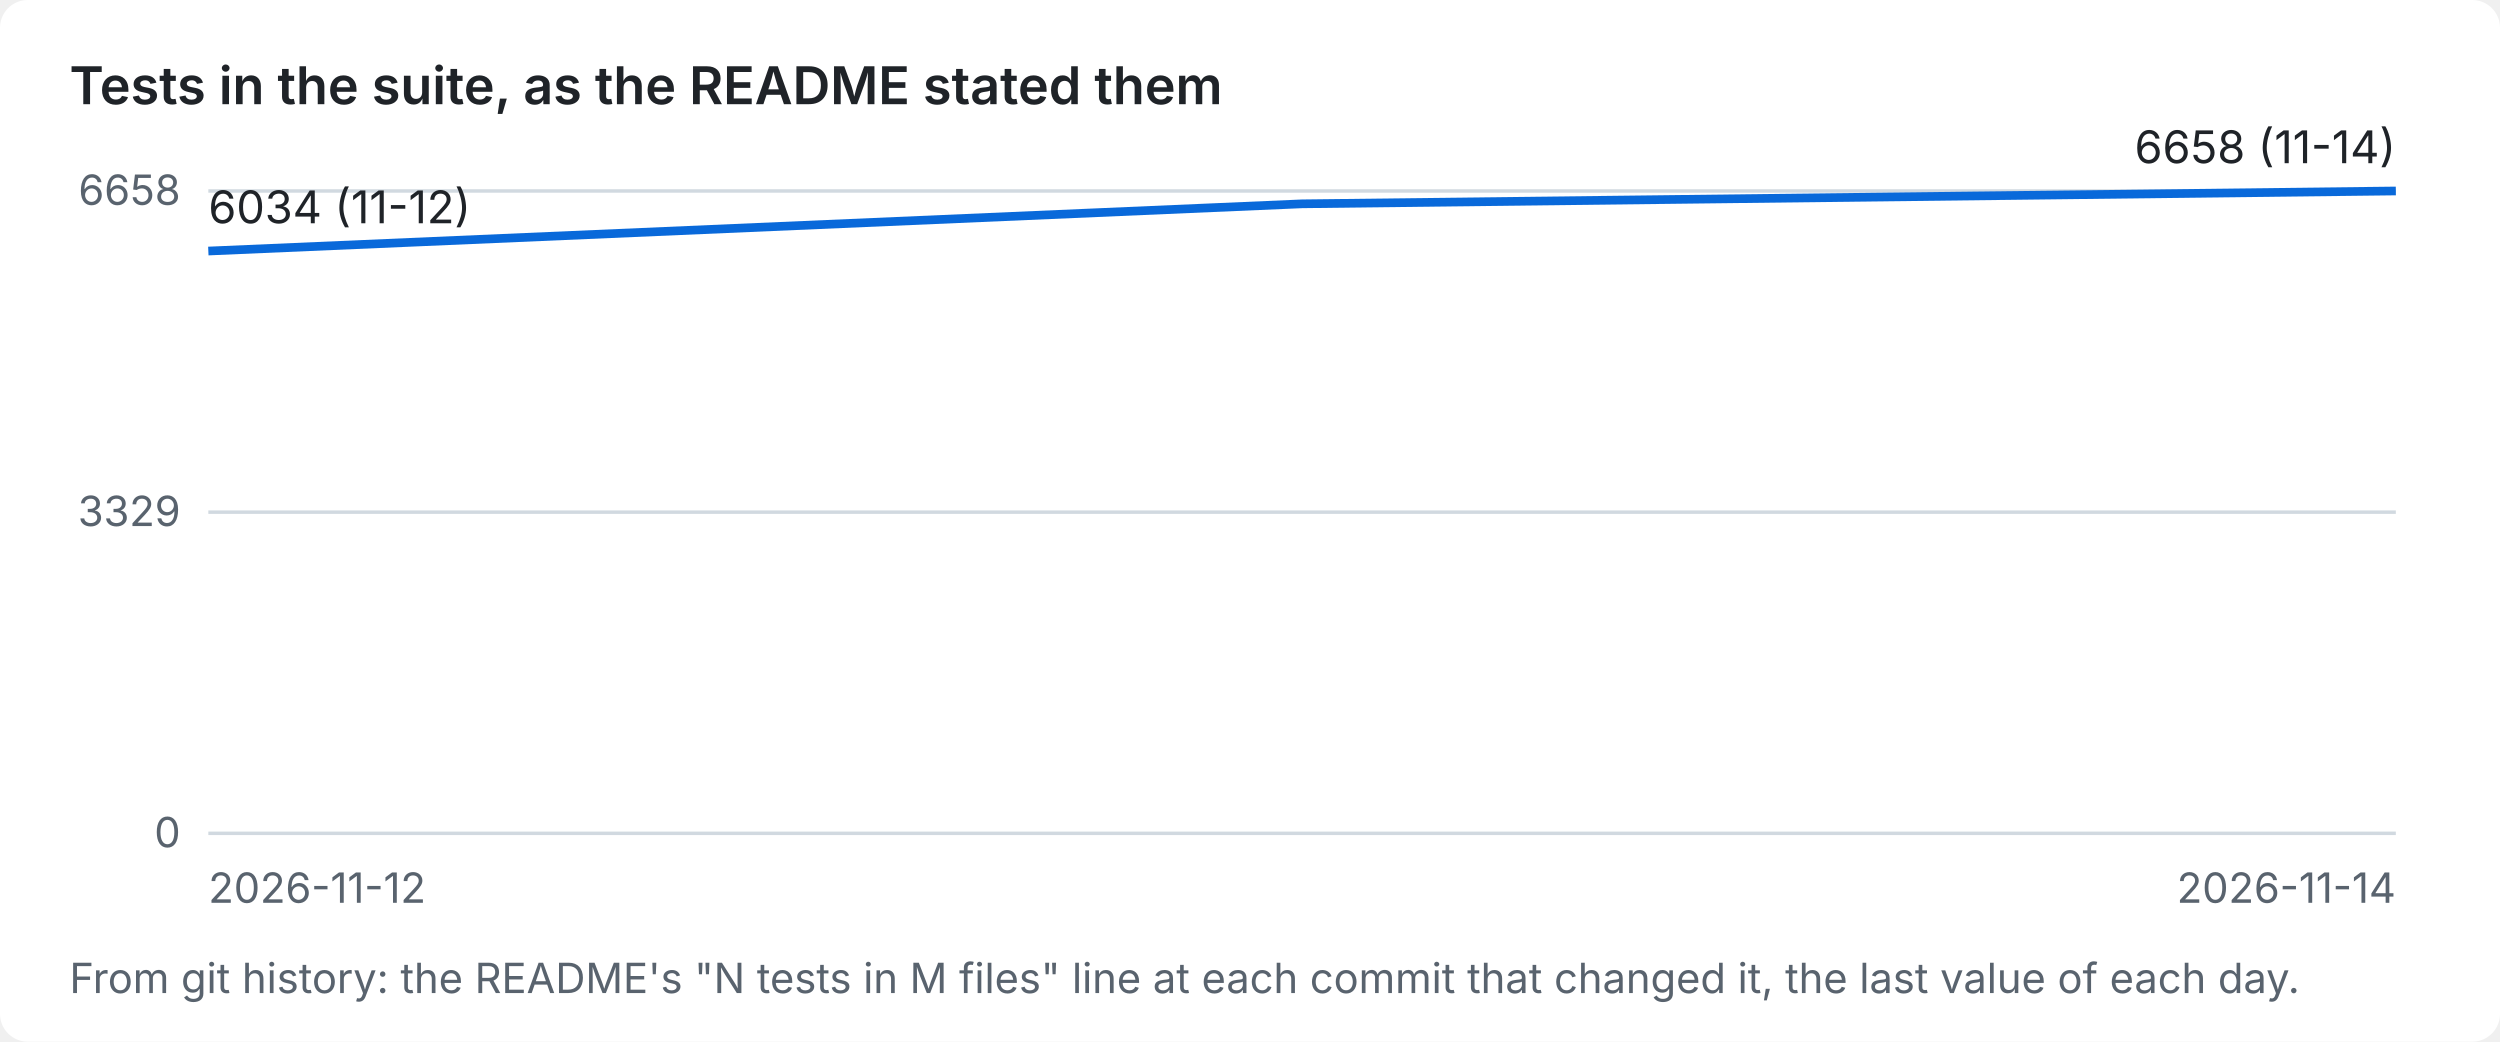
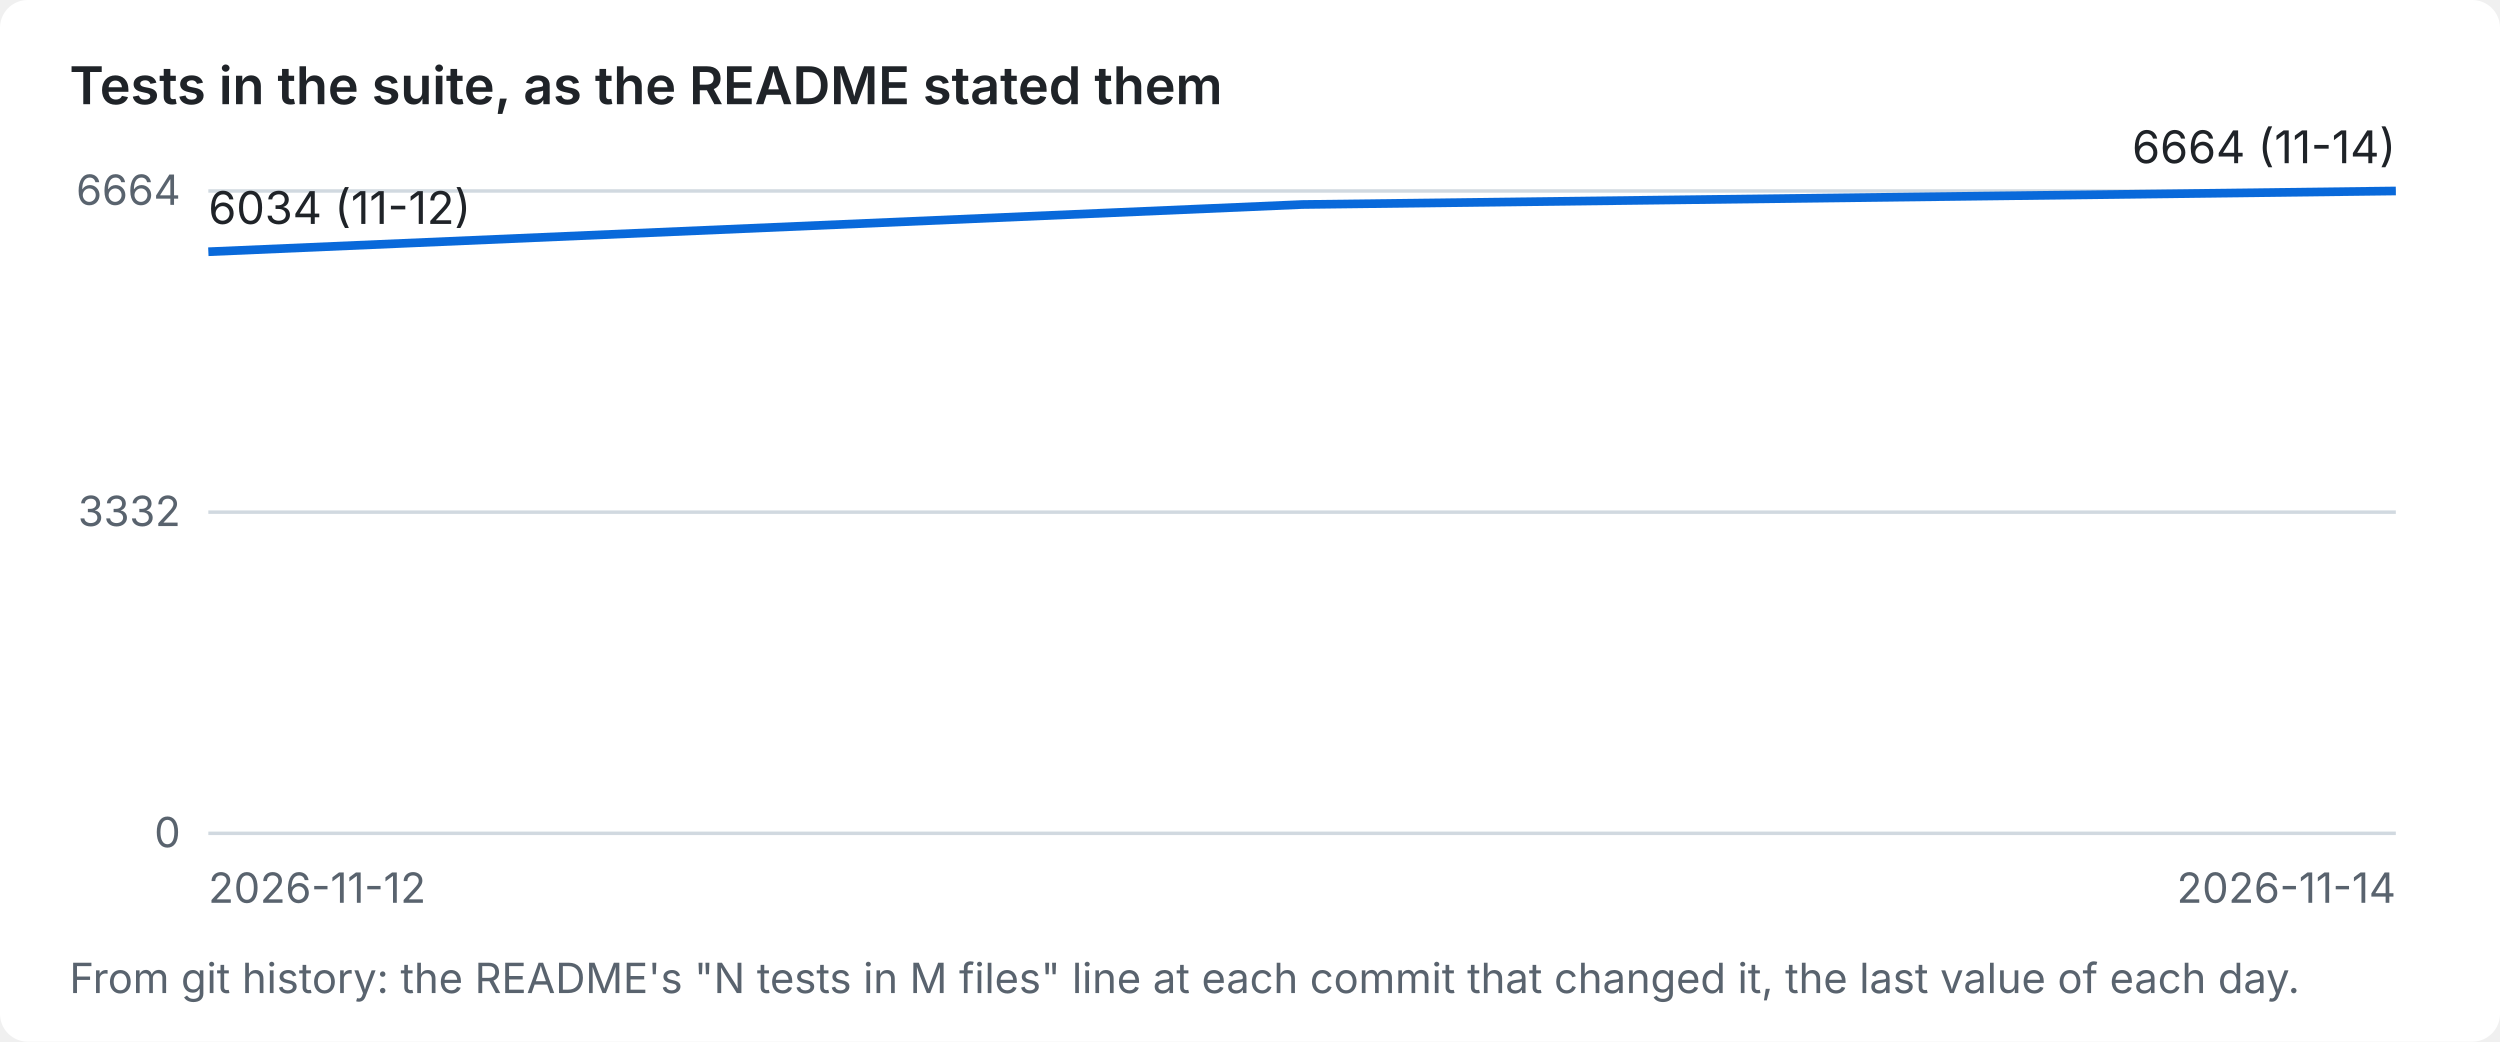
<svg xmlns="http://www.w3.org/2000/svg" width="720" height="300" viewBox="0 0 720 300" role="img" aria-label="Tests in the suite, as the README stated them">
  <style>
  .bg{fill:#ffffff}.t{fill:#1f2328;font:600 15px system-ui,-apple-system,Segoe UI,sans-serif}.l{fill:#1f2328;font:13px system-ui,-apple-system,Segoe UI,sans-serif}
  .s{fill:#59636e;font:12px system-ui,-apple-system,Segoe UI,sans-serif}.a{fill:#0969da}.b{fill:#bf8700}.g{stroke:#d1d9e0}.ln{stroke:#0969da;fill:none;stroke-width:2.5}
  @media (prefers-color-scheme: dark){.bg{fill:#0d1117}.t,.l{fill:#e6edf3}.s{fill:#9198a1}.a{fill:#4493f8}.b{fill:#d29922}.g{stroke:#3d444d}.ln{stroke:#4493f8}}
</style>
  <rect class="bg" width="720" height="300" rx="8" />
  <text class="t" x="20" y="30">Tests in the suite, as the README stated them</text>
  <line class="g" x1="60" x2="690" y1="240.0" y2="240.0" />
  <text class="s" x="52" y="244.0" text-anchor="end">0</text>
  <line class="g" x1="60" x2="690" y1="147.5" y2="147.5" />
-   <text class="s" x="52" y="151.5" text-anchor="end">3329</text>
+   <text class="s" x="52" y="151.5" text-anchor="end">3332</text>
  <line class="g" x1="60" x2="690" y1="55.0" y2="55.0" />
-   <text class="s" x="52" y="59.0" text-anchor="end">6658</text>
-   <path class="ln" d="M60.0,72.3 L375.0,58.7 L690.0,55.0" />
-   <text class="l" x="60.0" y="64.3" text-anchor="start">6034 (11-12)</text>
-   <text class="l" x="690.0" y="47.0" text-anchor="end">6658 (11-14)</text>
+   <text class="s" x="52" y="59.0" text-anchor="end">6664</text>
+   <path class="ln" d="M60.0,72.5 L375.0,58.9 L690.0,55.0" />
+   <text class="l" x="60.0" y="64.5" text-anchor="start">6034 (11-12)</text>
+   <text class="l" x="690.0" y="47.0" text-anchor="end">6664 (11-14)</text>
  <text class="s" x="60" y="260">2026-11-12</text>
  <text class="s" x="690" y="260" text-anchor="end">2026-11-14</text>
  <text class="s" x="20" y="286">From git history: the README's "N tests in M files" line at each commit that changed it, the last value of each day.</text>
</svg>
